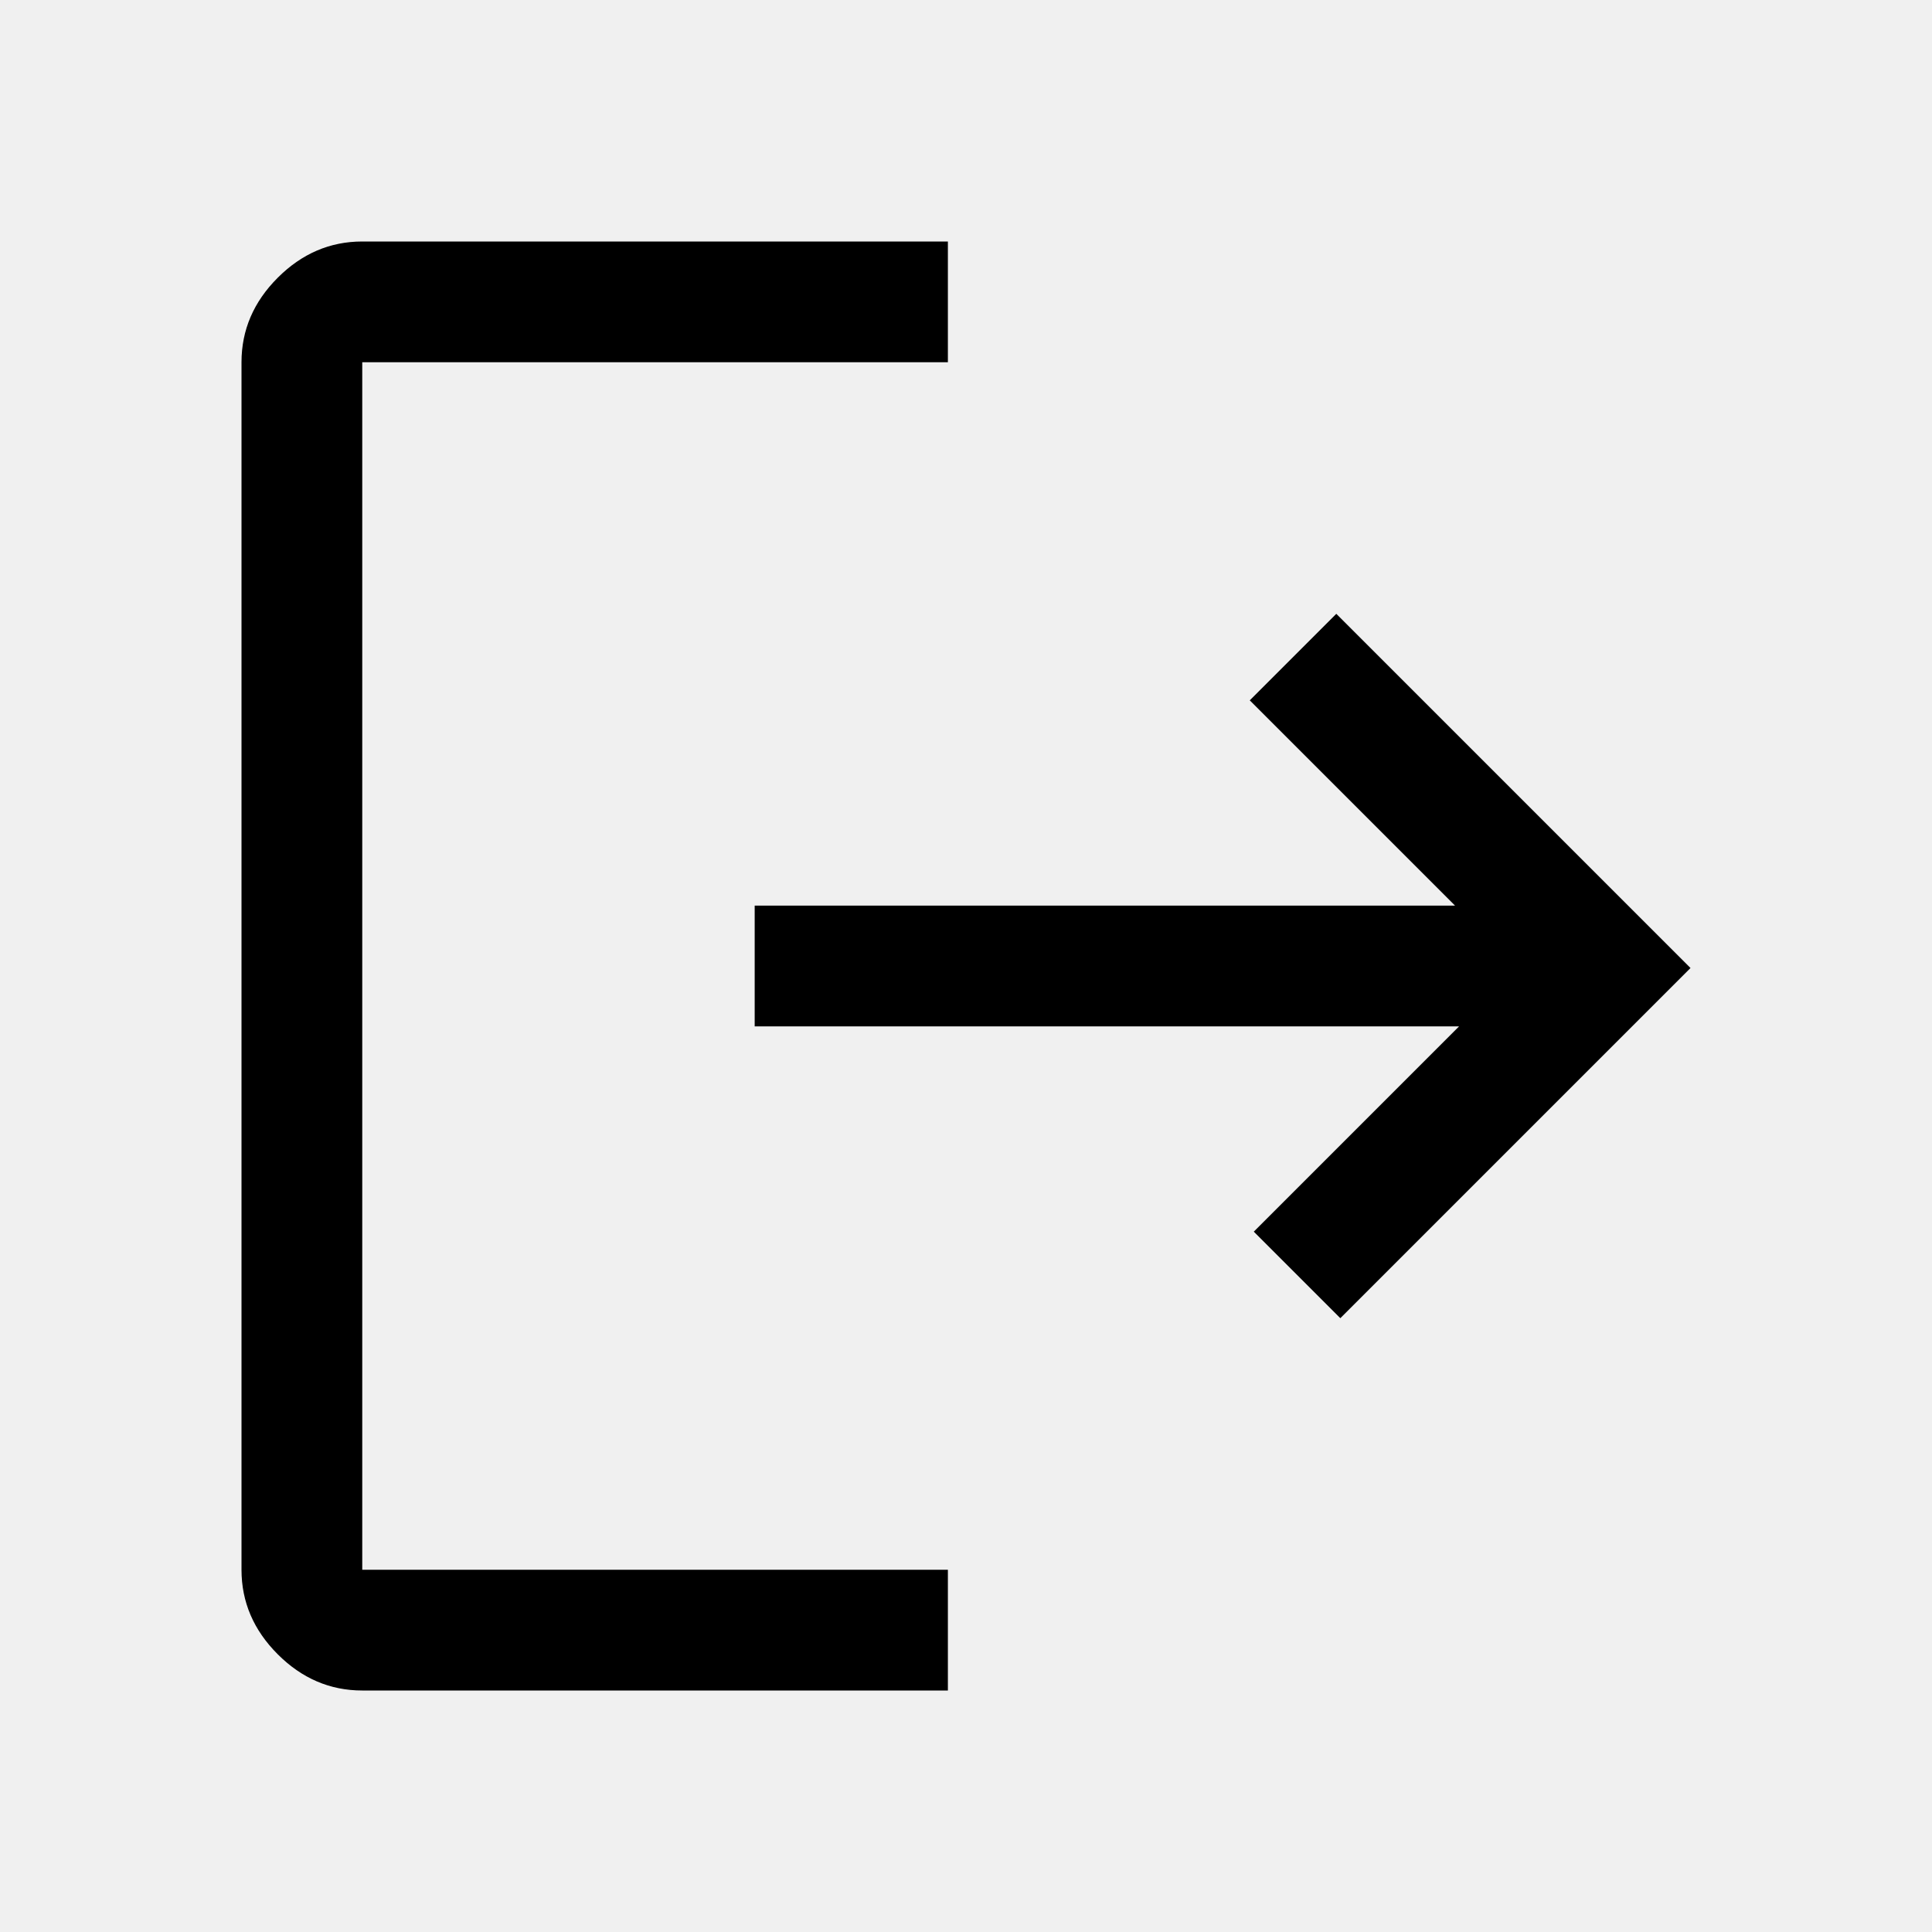
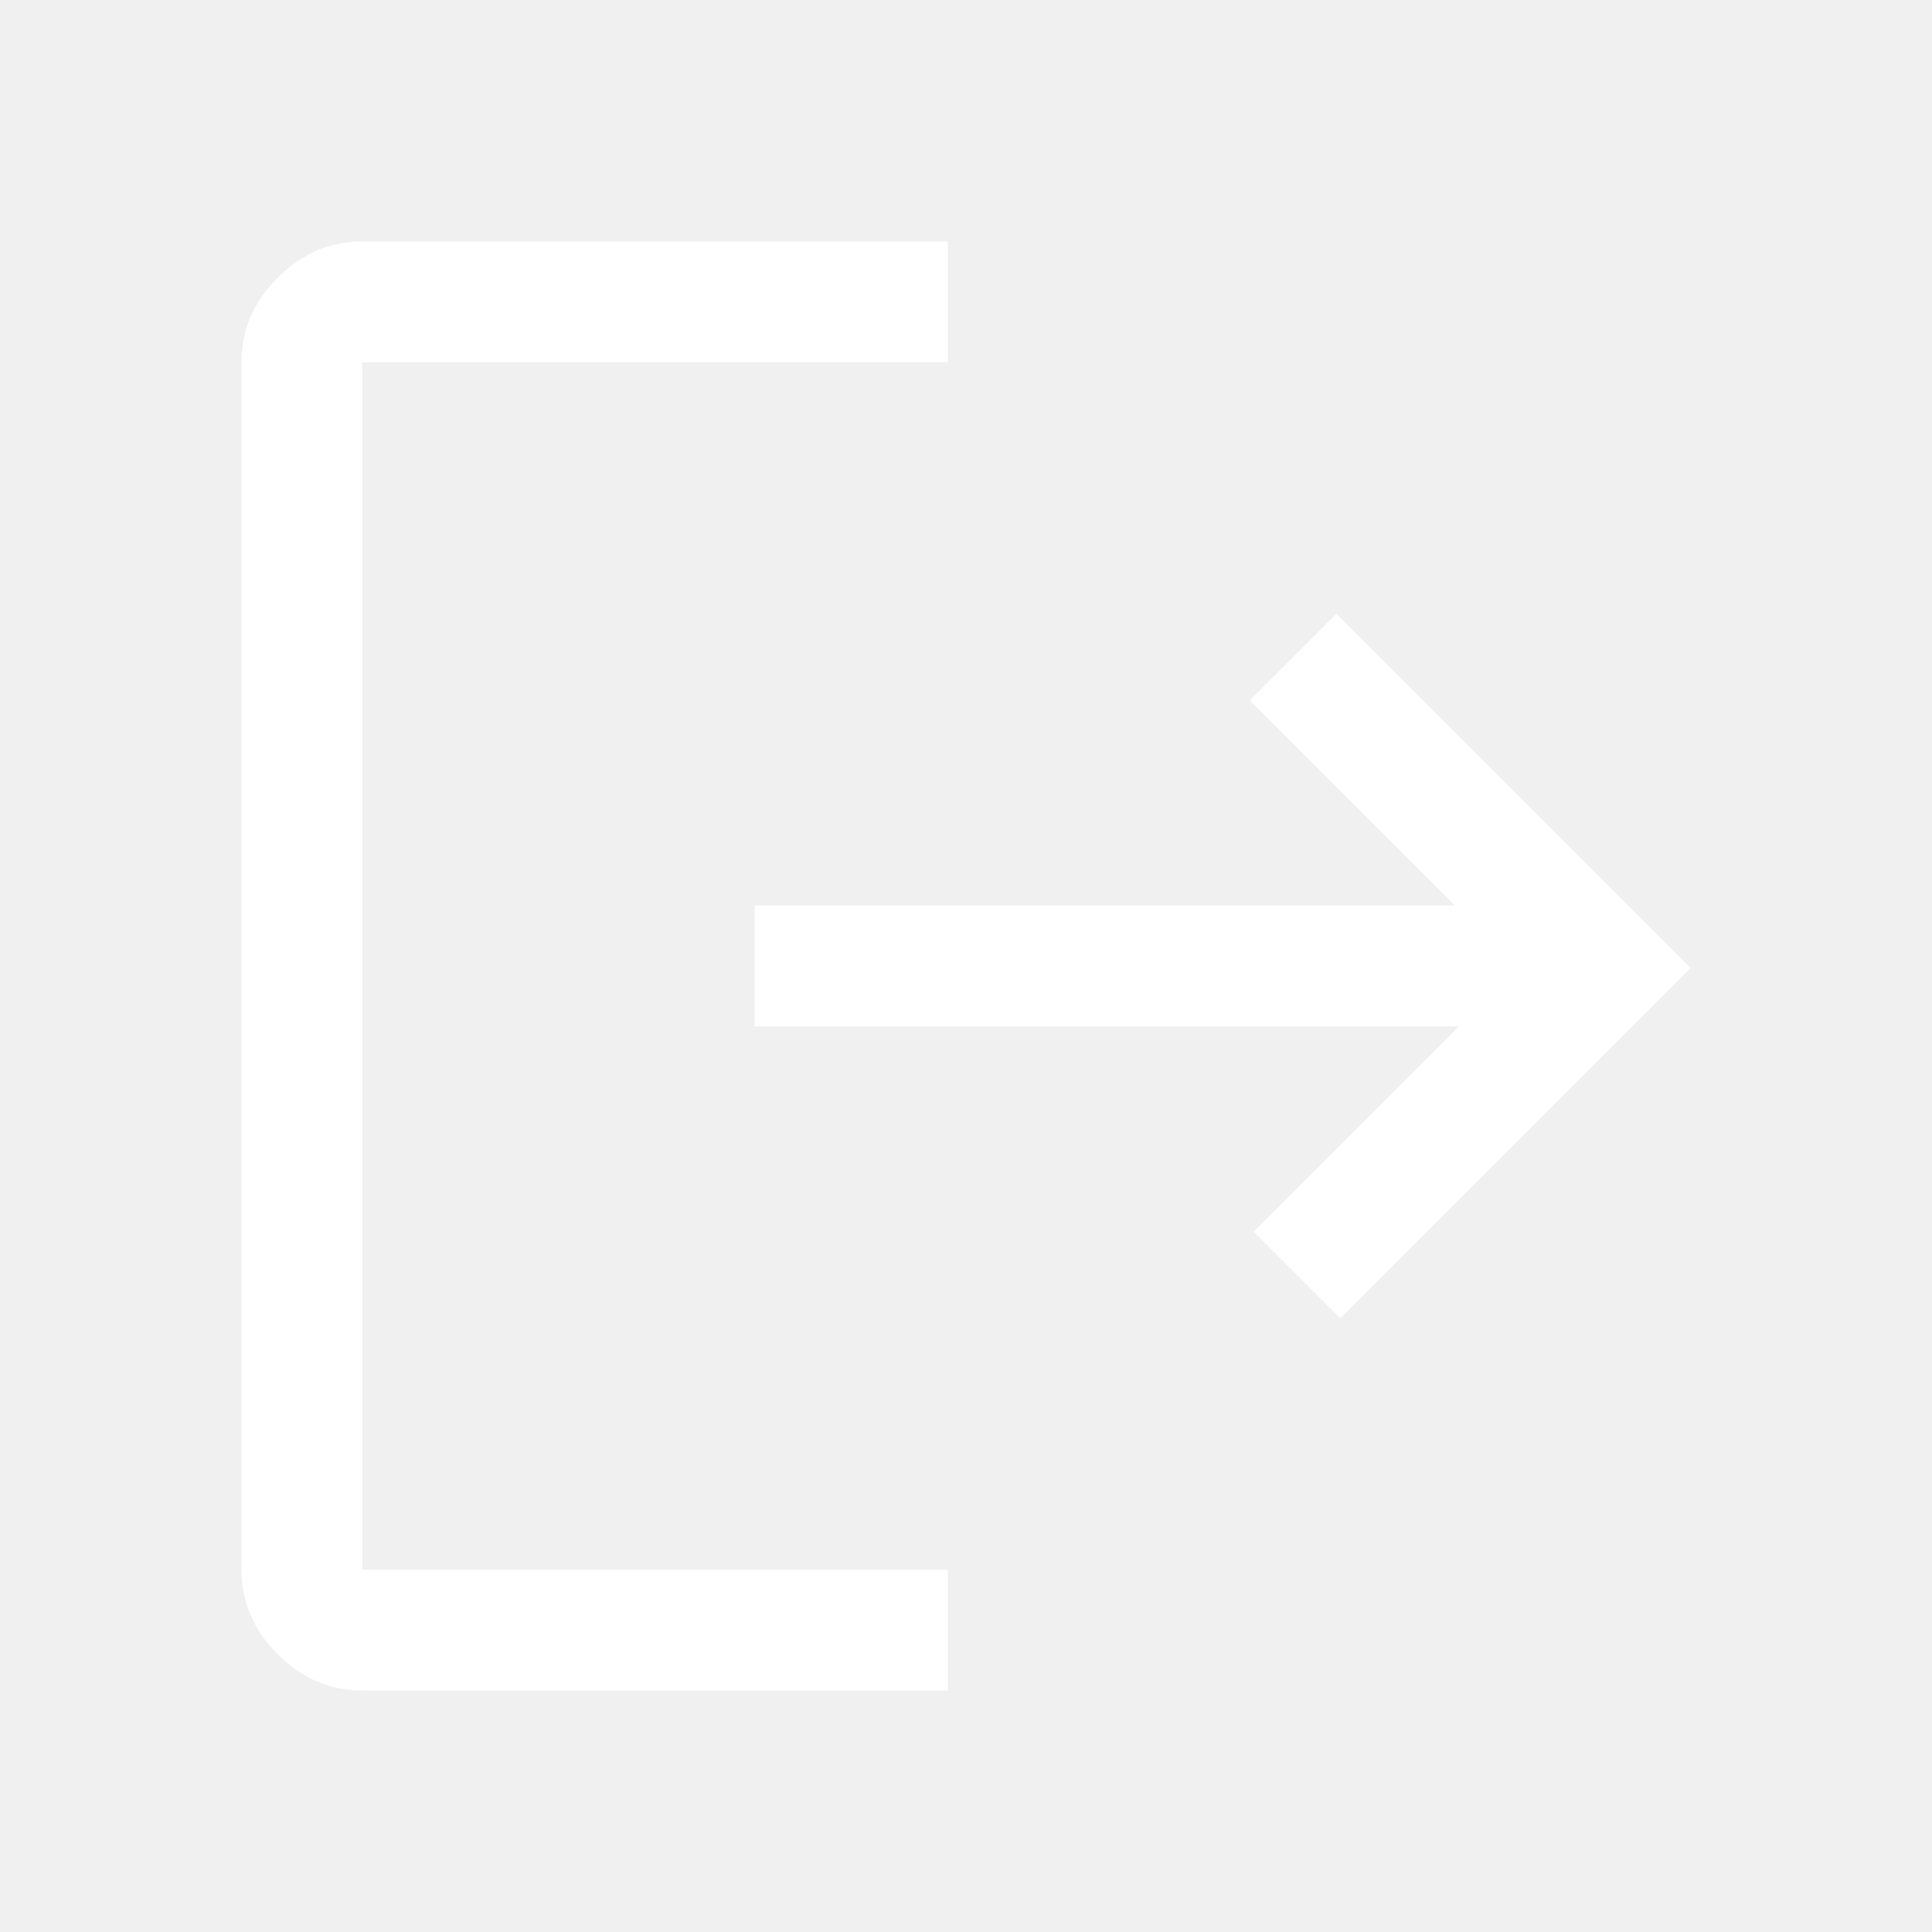
- <svg xmlns="http://www.w3.org/2000/svg" height="48" width="48">
+ <svg xmlns="http://www.w3.org/2000/svg" height="48" width="48" fill="white">
  <path d="M9 42q-1.2 0-2.1-.9Q6 40.2 6 39V9q0-1.2.9-2.1Q7.8 6 9 6h14.55v3H9v30h14.55v3Zm24.3-9.25-2.15-2.15 5.1-5.1h-17.5v-3h17.4l-5.1-5.1 2.15-2.15 8.8 8.8Z" />
</svg>
